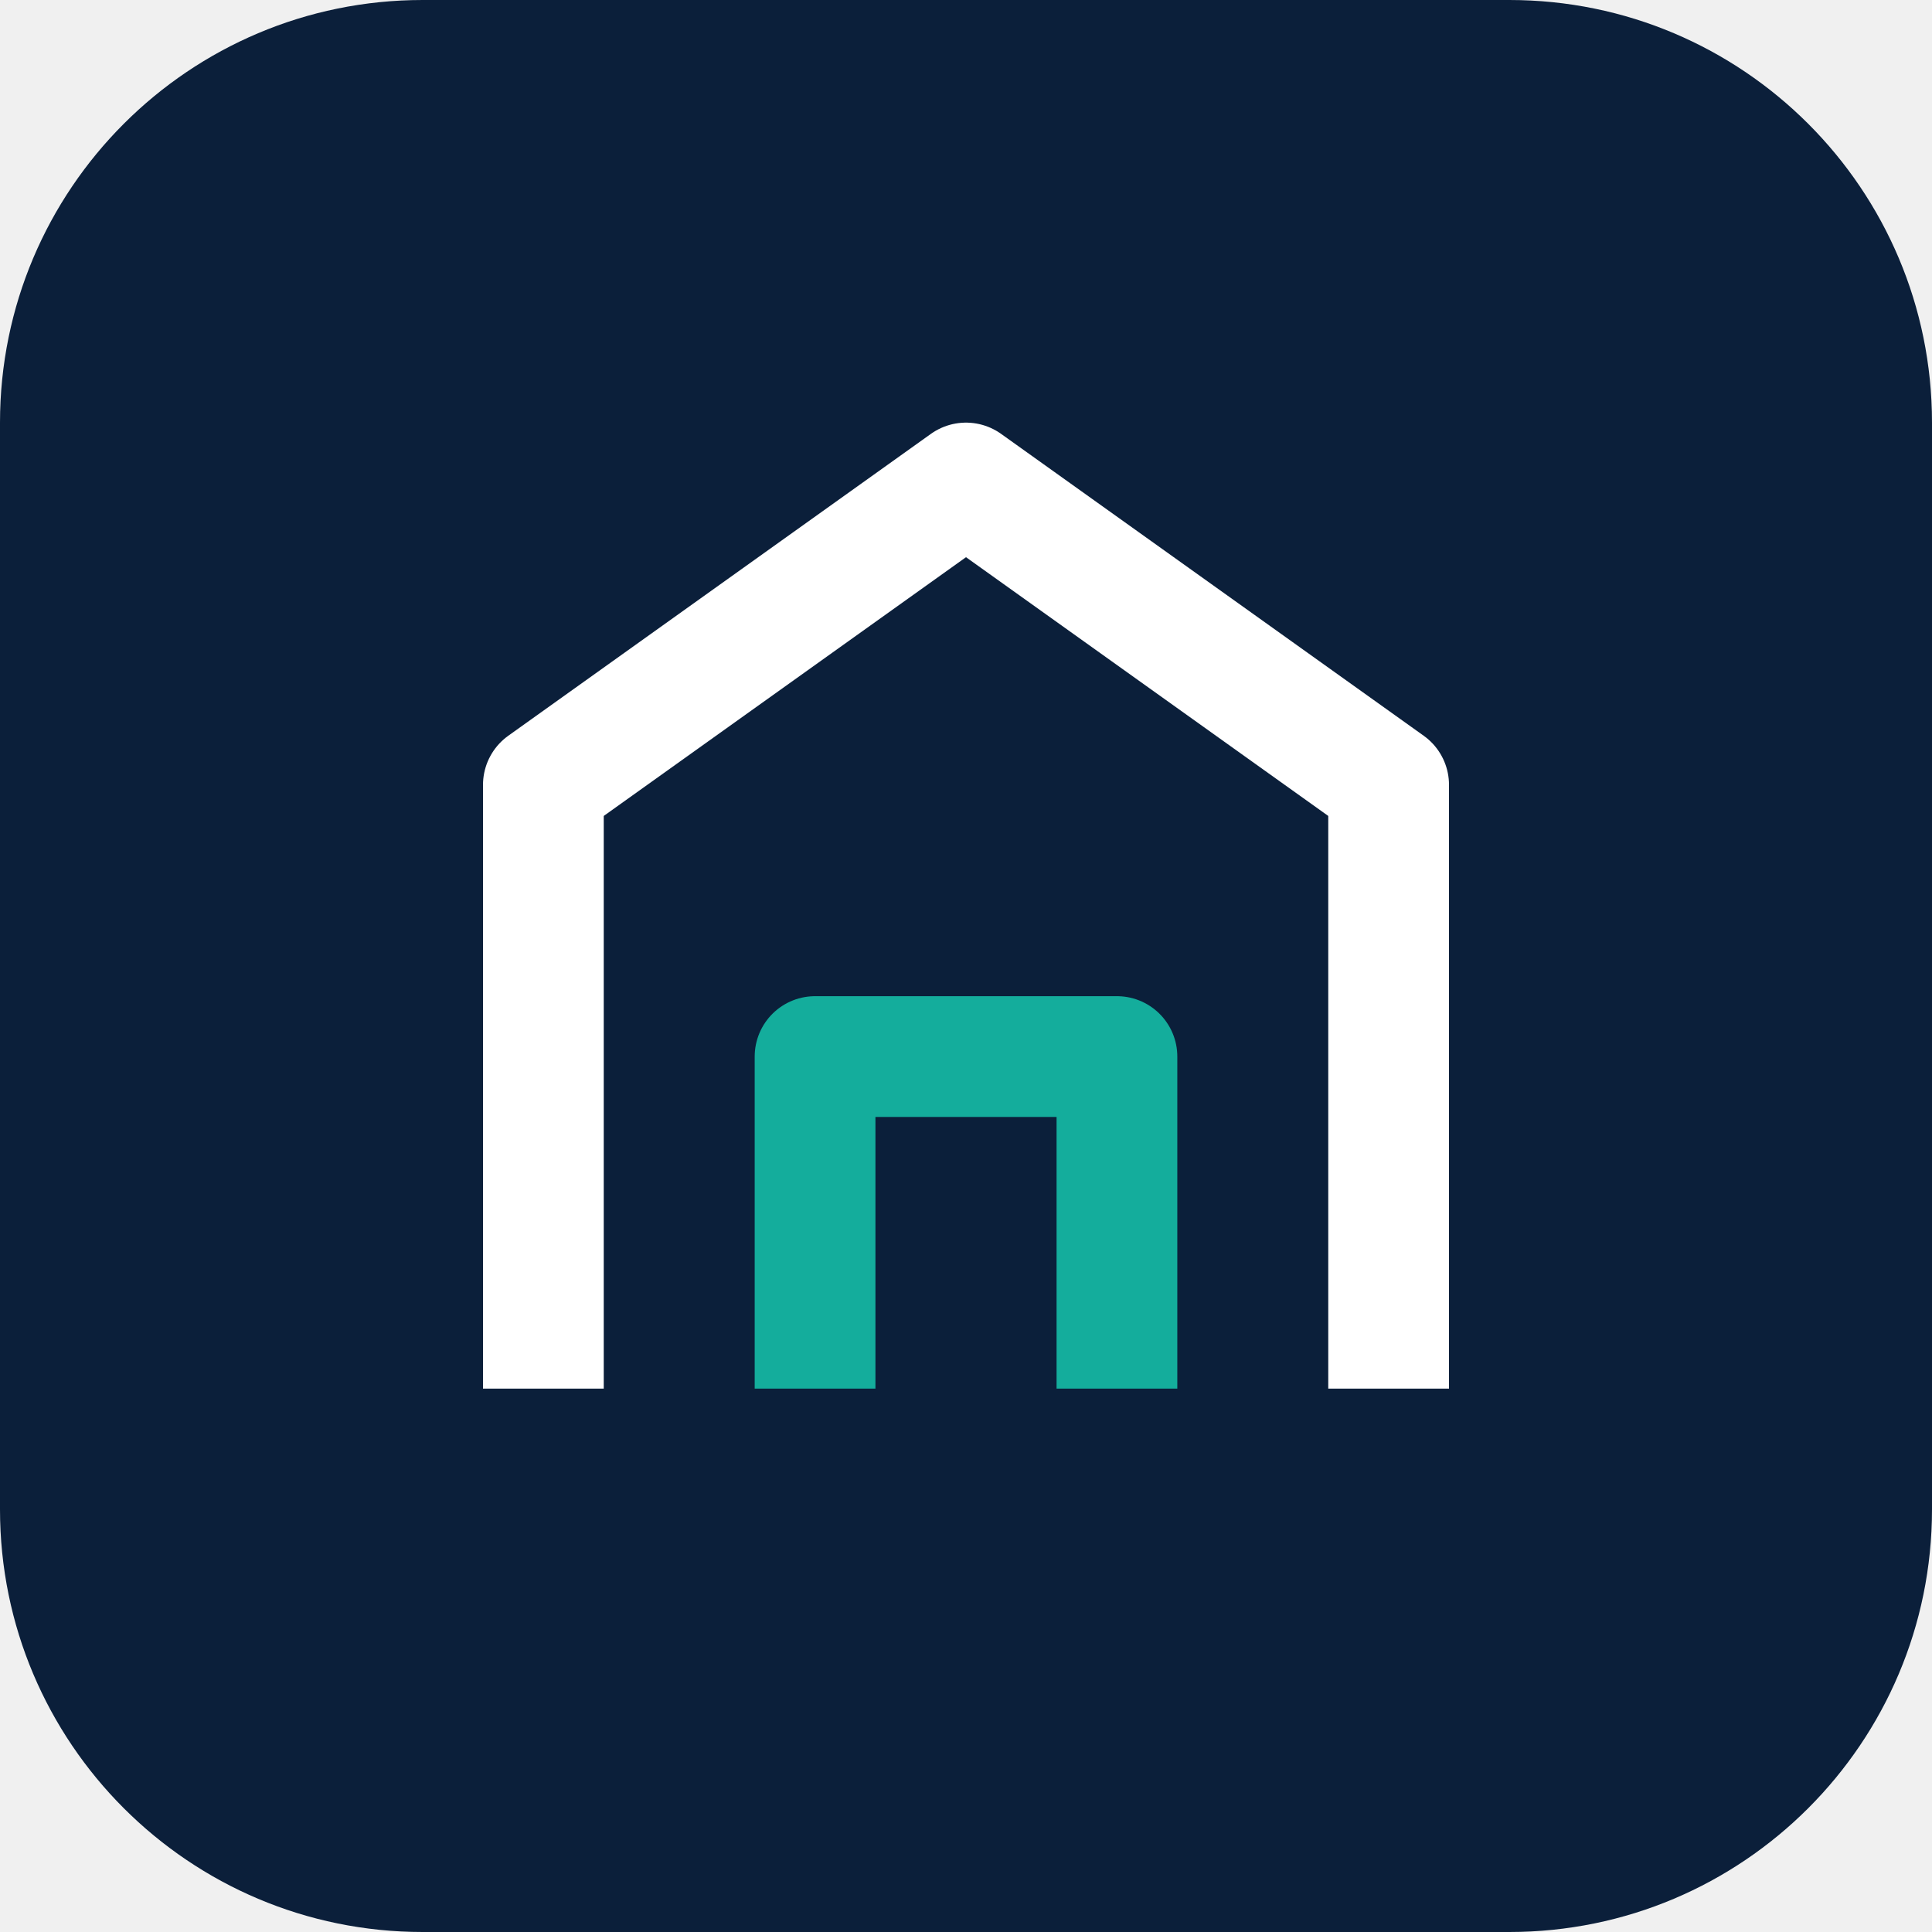
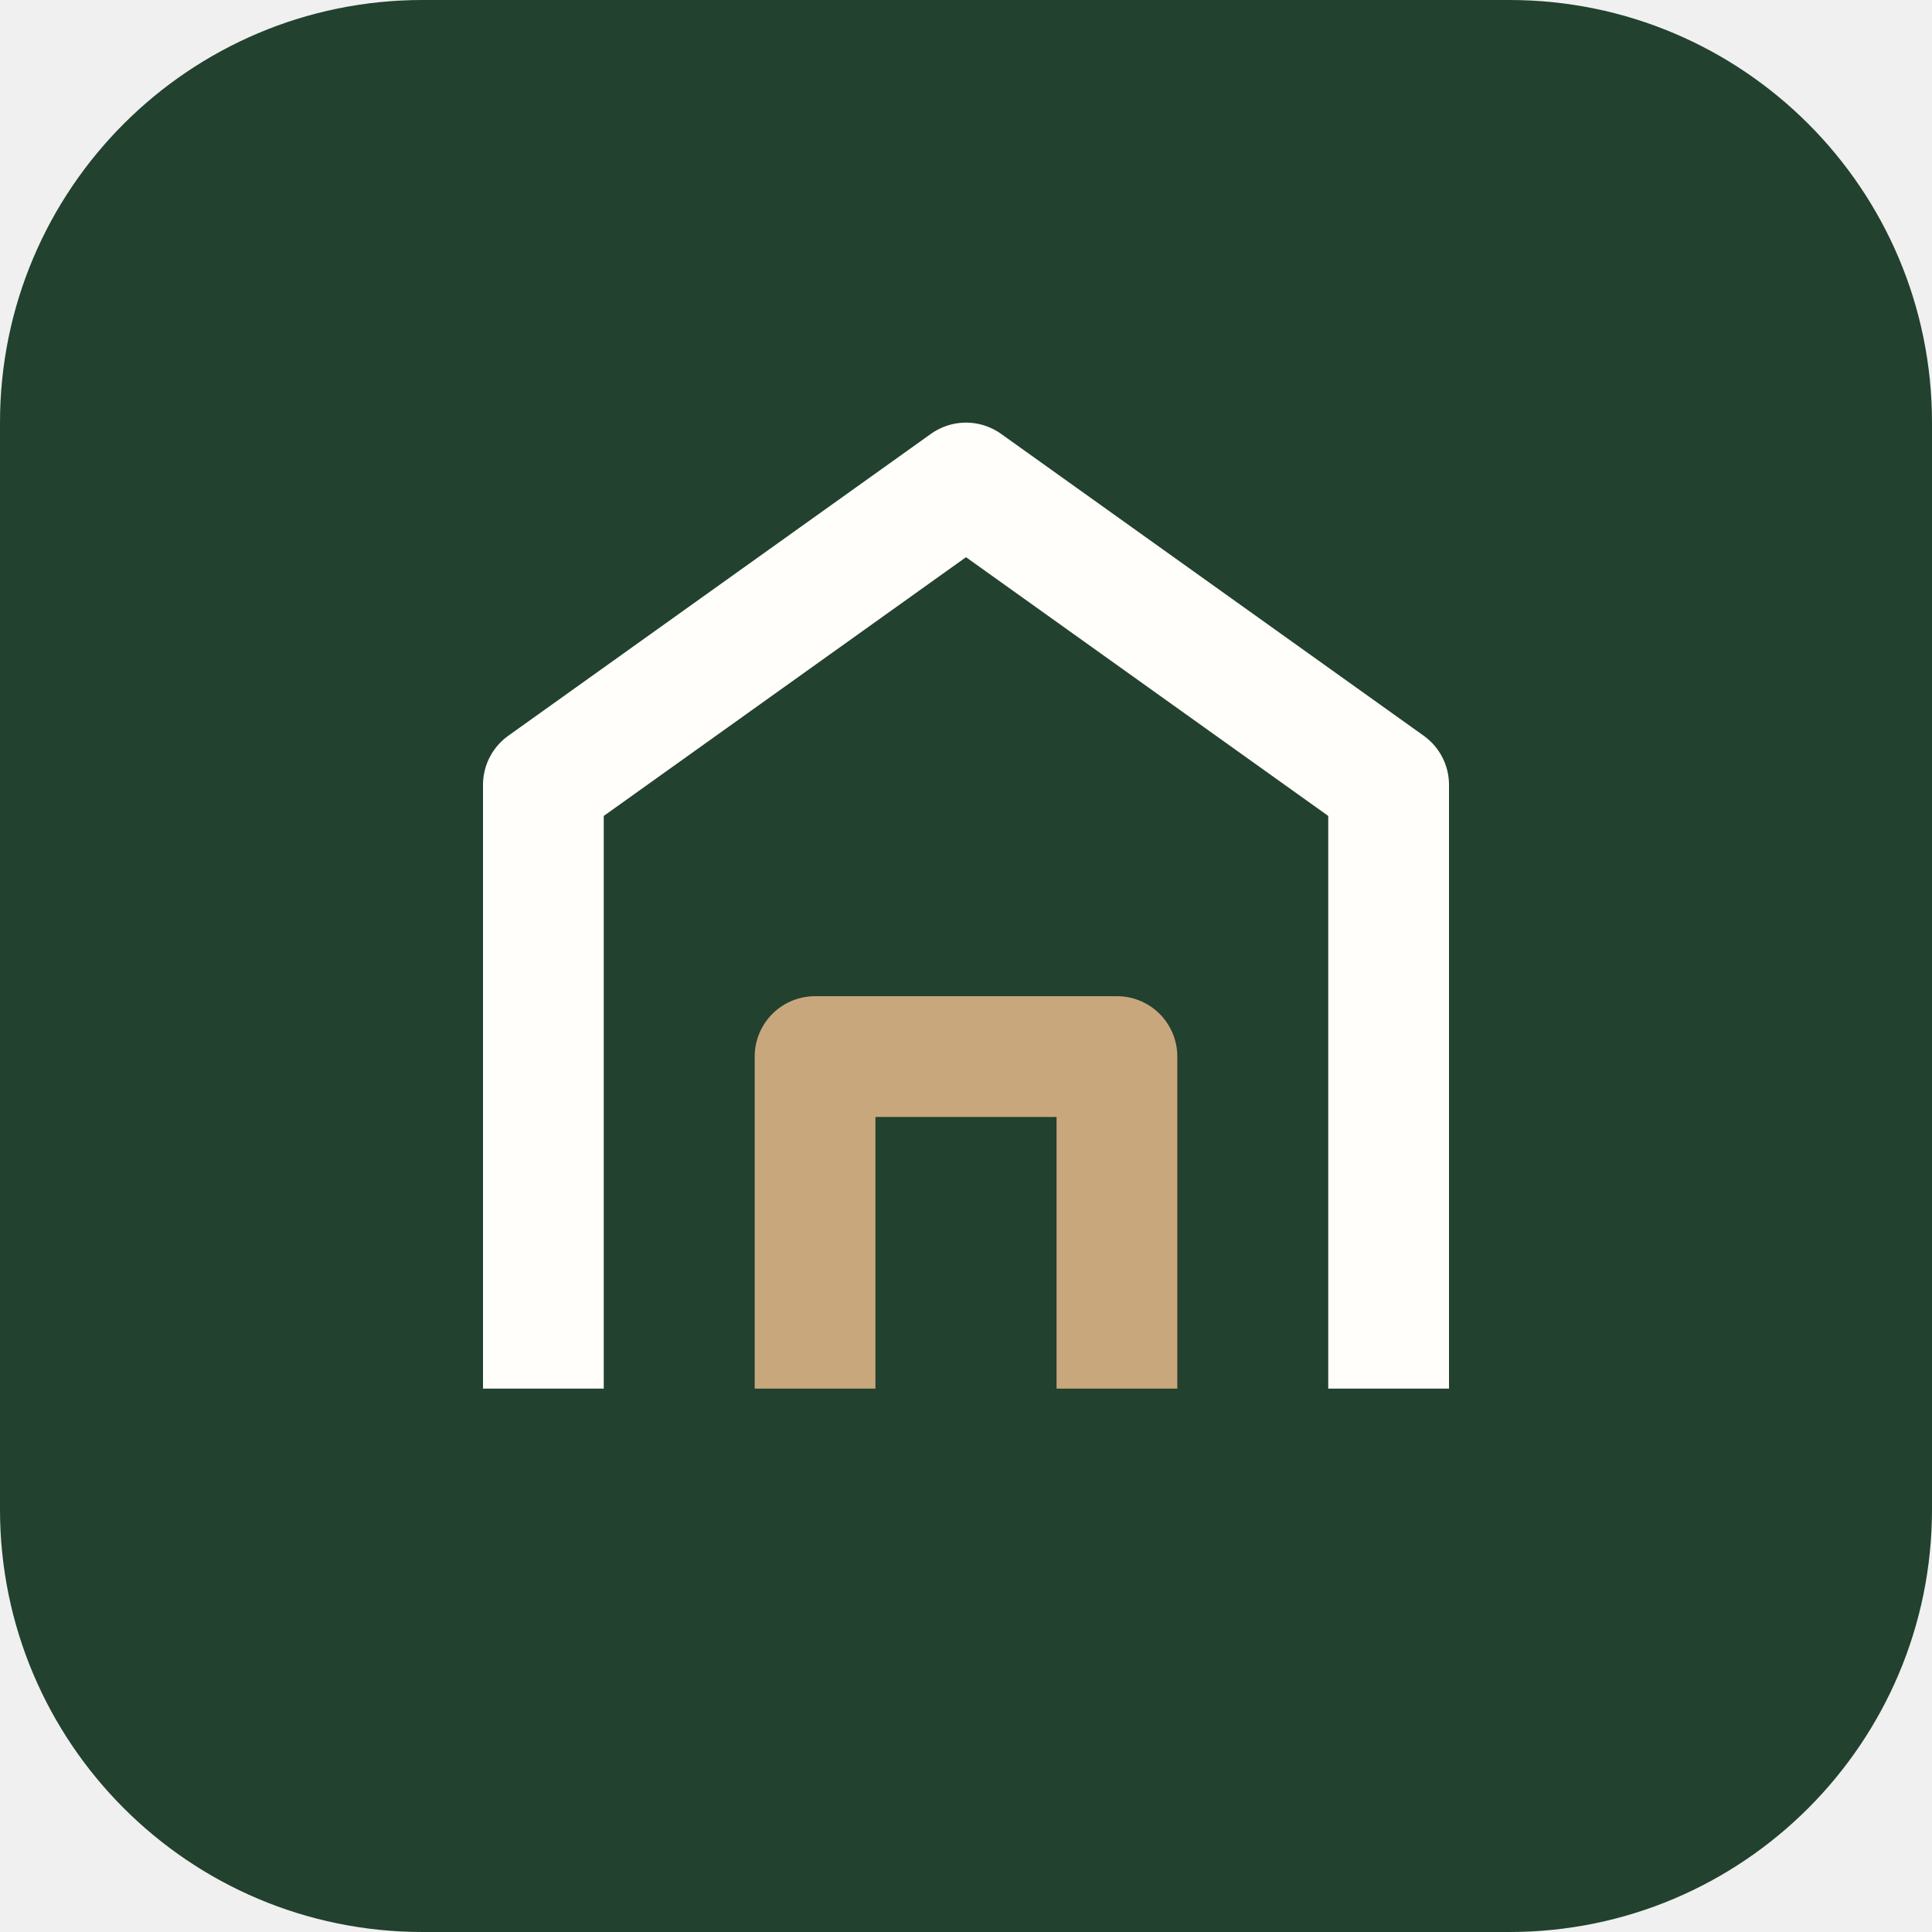
<svg xmlns="http://www.w3.org/2000/svg" viewBox="0 0 64 64">
-   <rect width="64" height="64" rx="14" fill="#0b1f3a" />
-   <path d="M18 46V26l14-10 14 10v20" fill="none" stroke="#fff" stroke-width="4" stroke-linejoin="round" />
-   <path d="M27 46V35h10v11" fill="none" stroke="#14ad9c" stroke-width="4" stroke-linejoin="round" />
+   <rect width="64" height="64" rx="14" fill="#22412f" />
+   <path d="M18 46V26l14-10 14 10v20" fill="none" stroke="#fffefa" stroke-width="4" stroke-linejoin="round" />
+   <path d="M27 46V35h10v11" fill="none" stroke="#c9a77d" stroke-width="4" stroke-linejoin="round" />
</svg>
